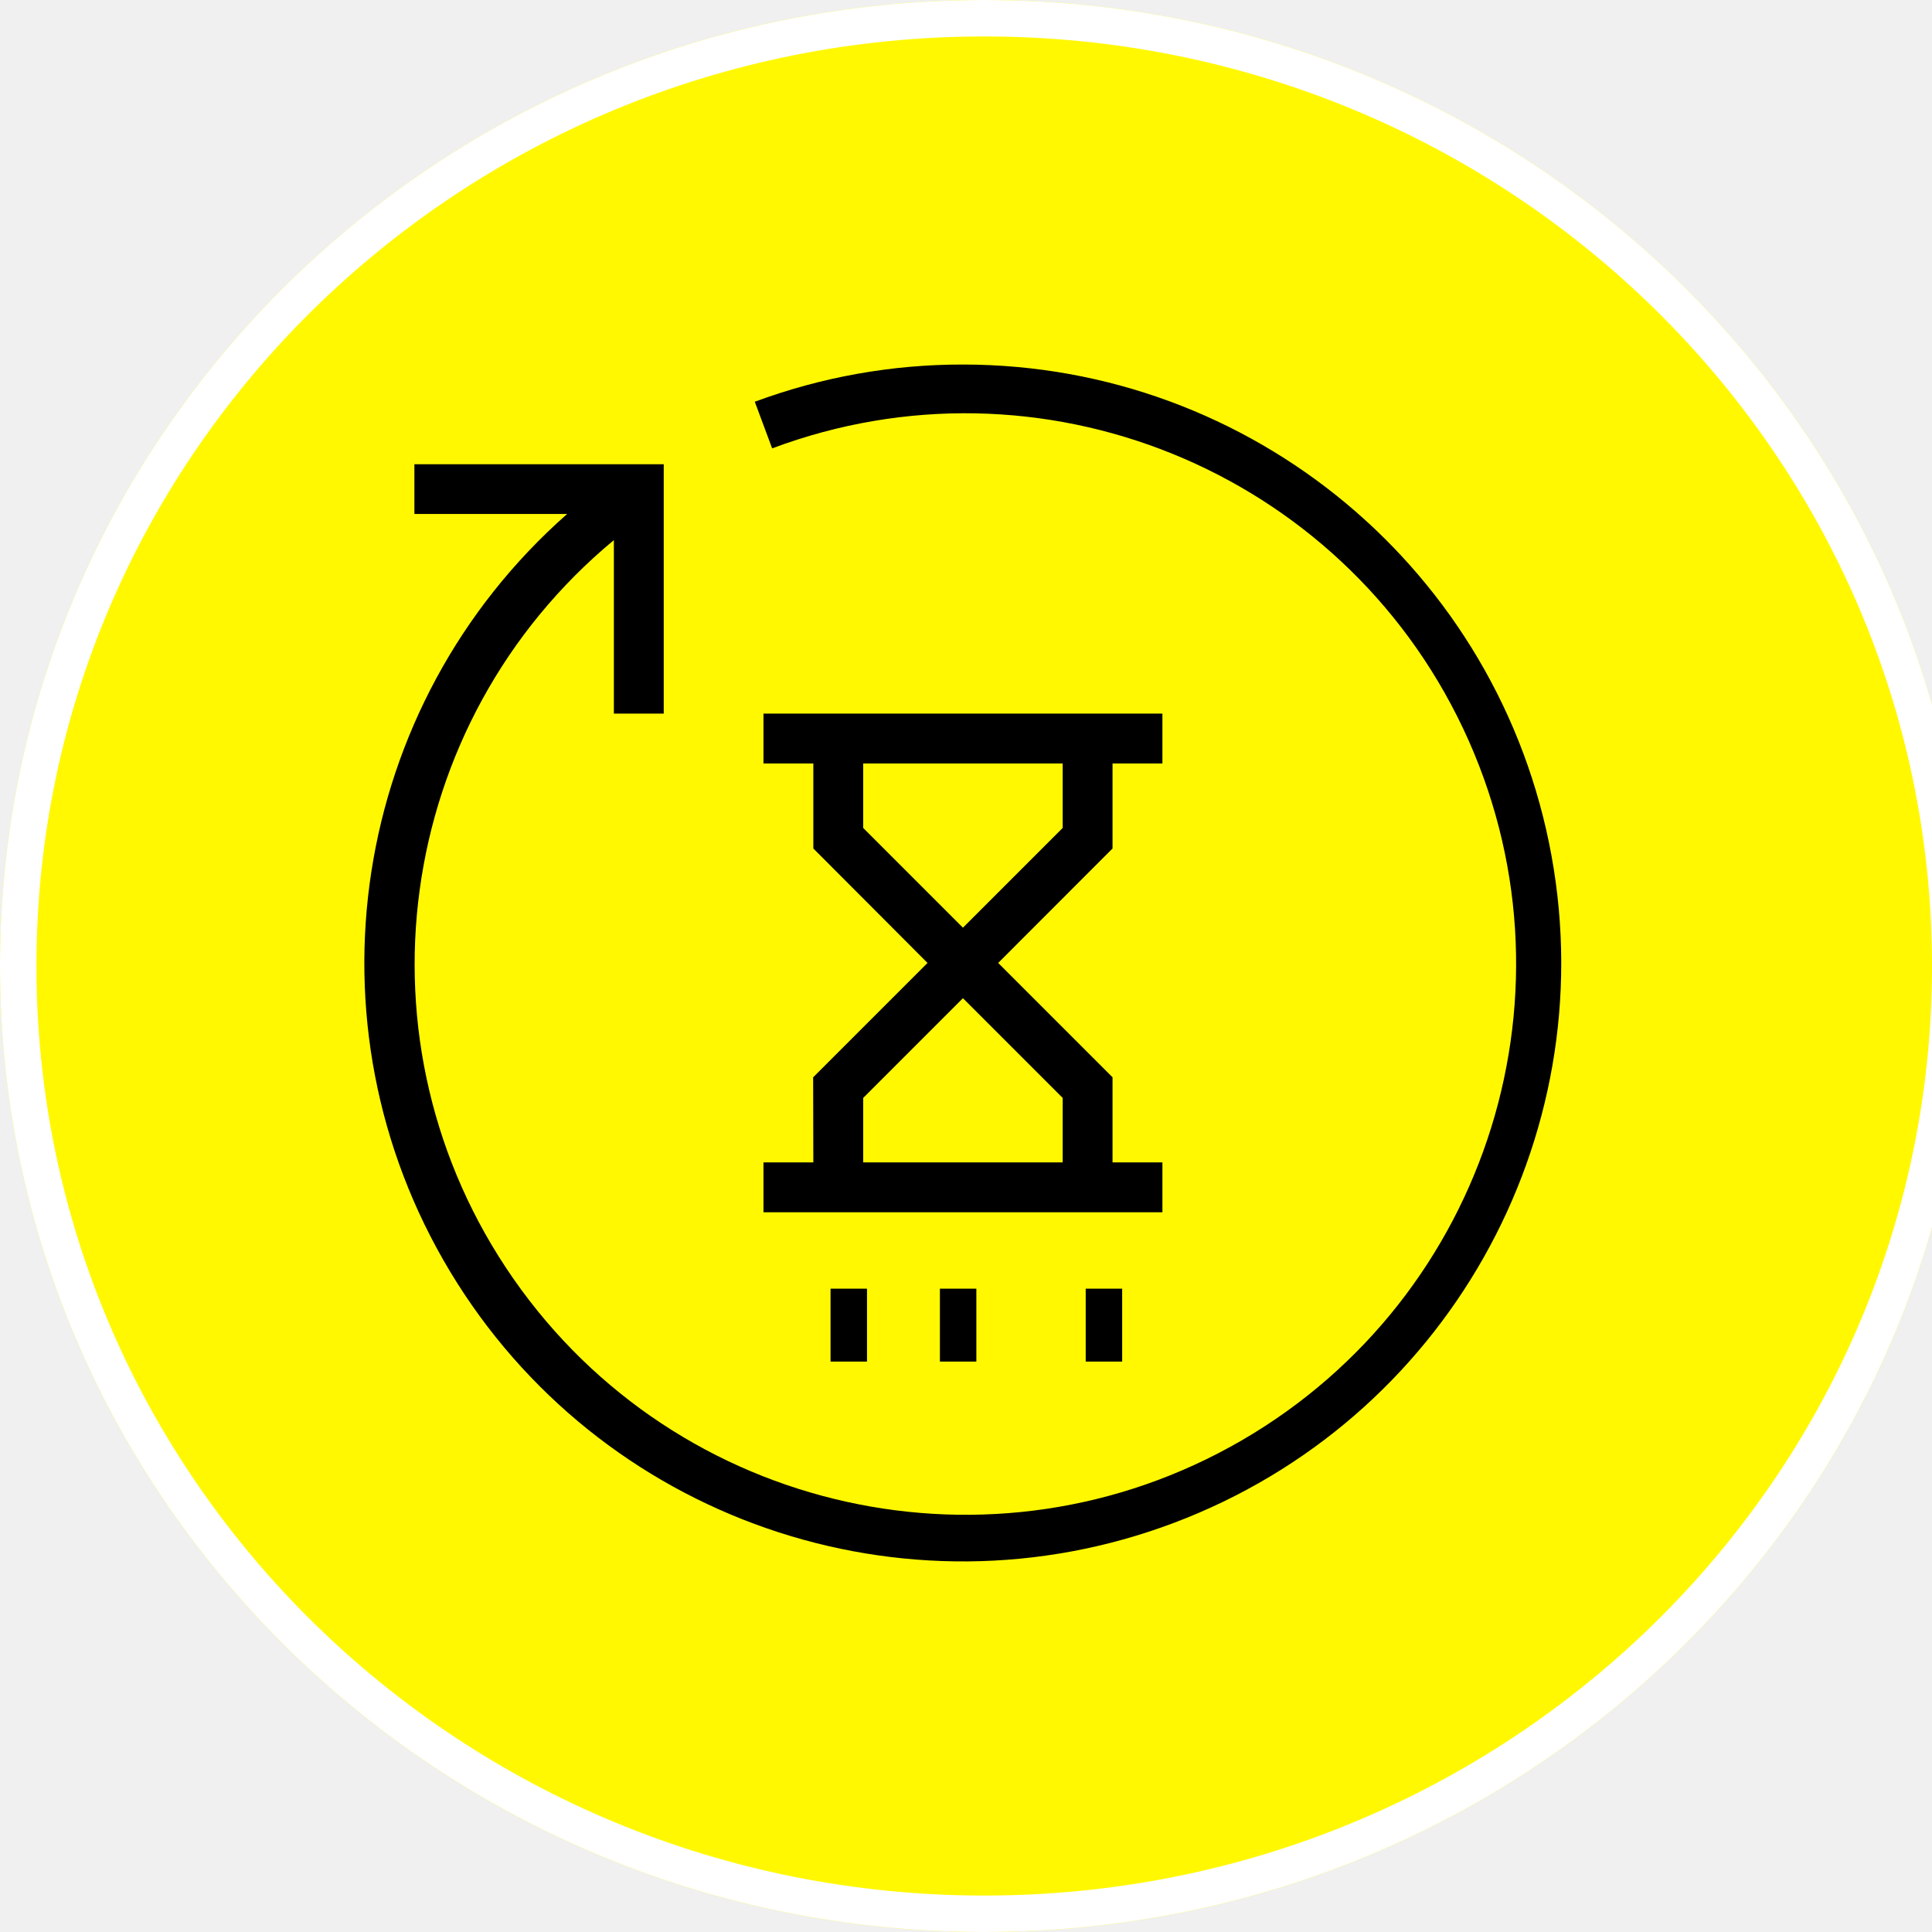
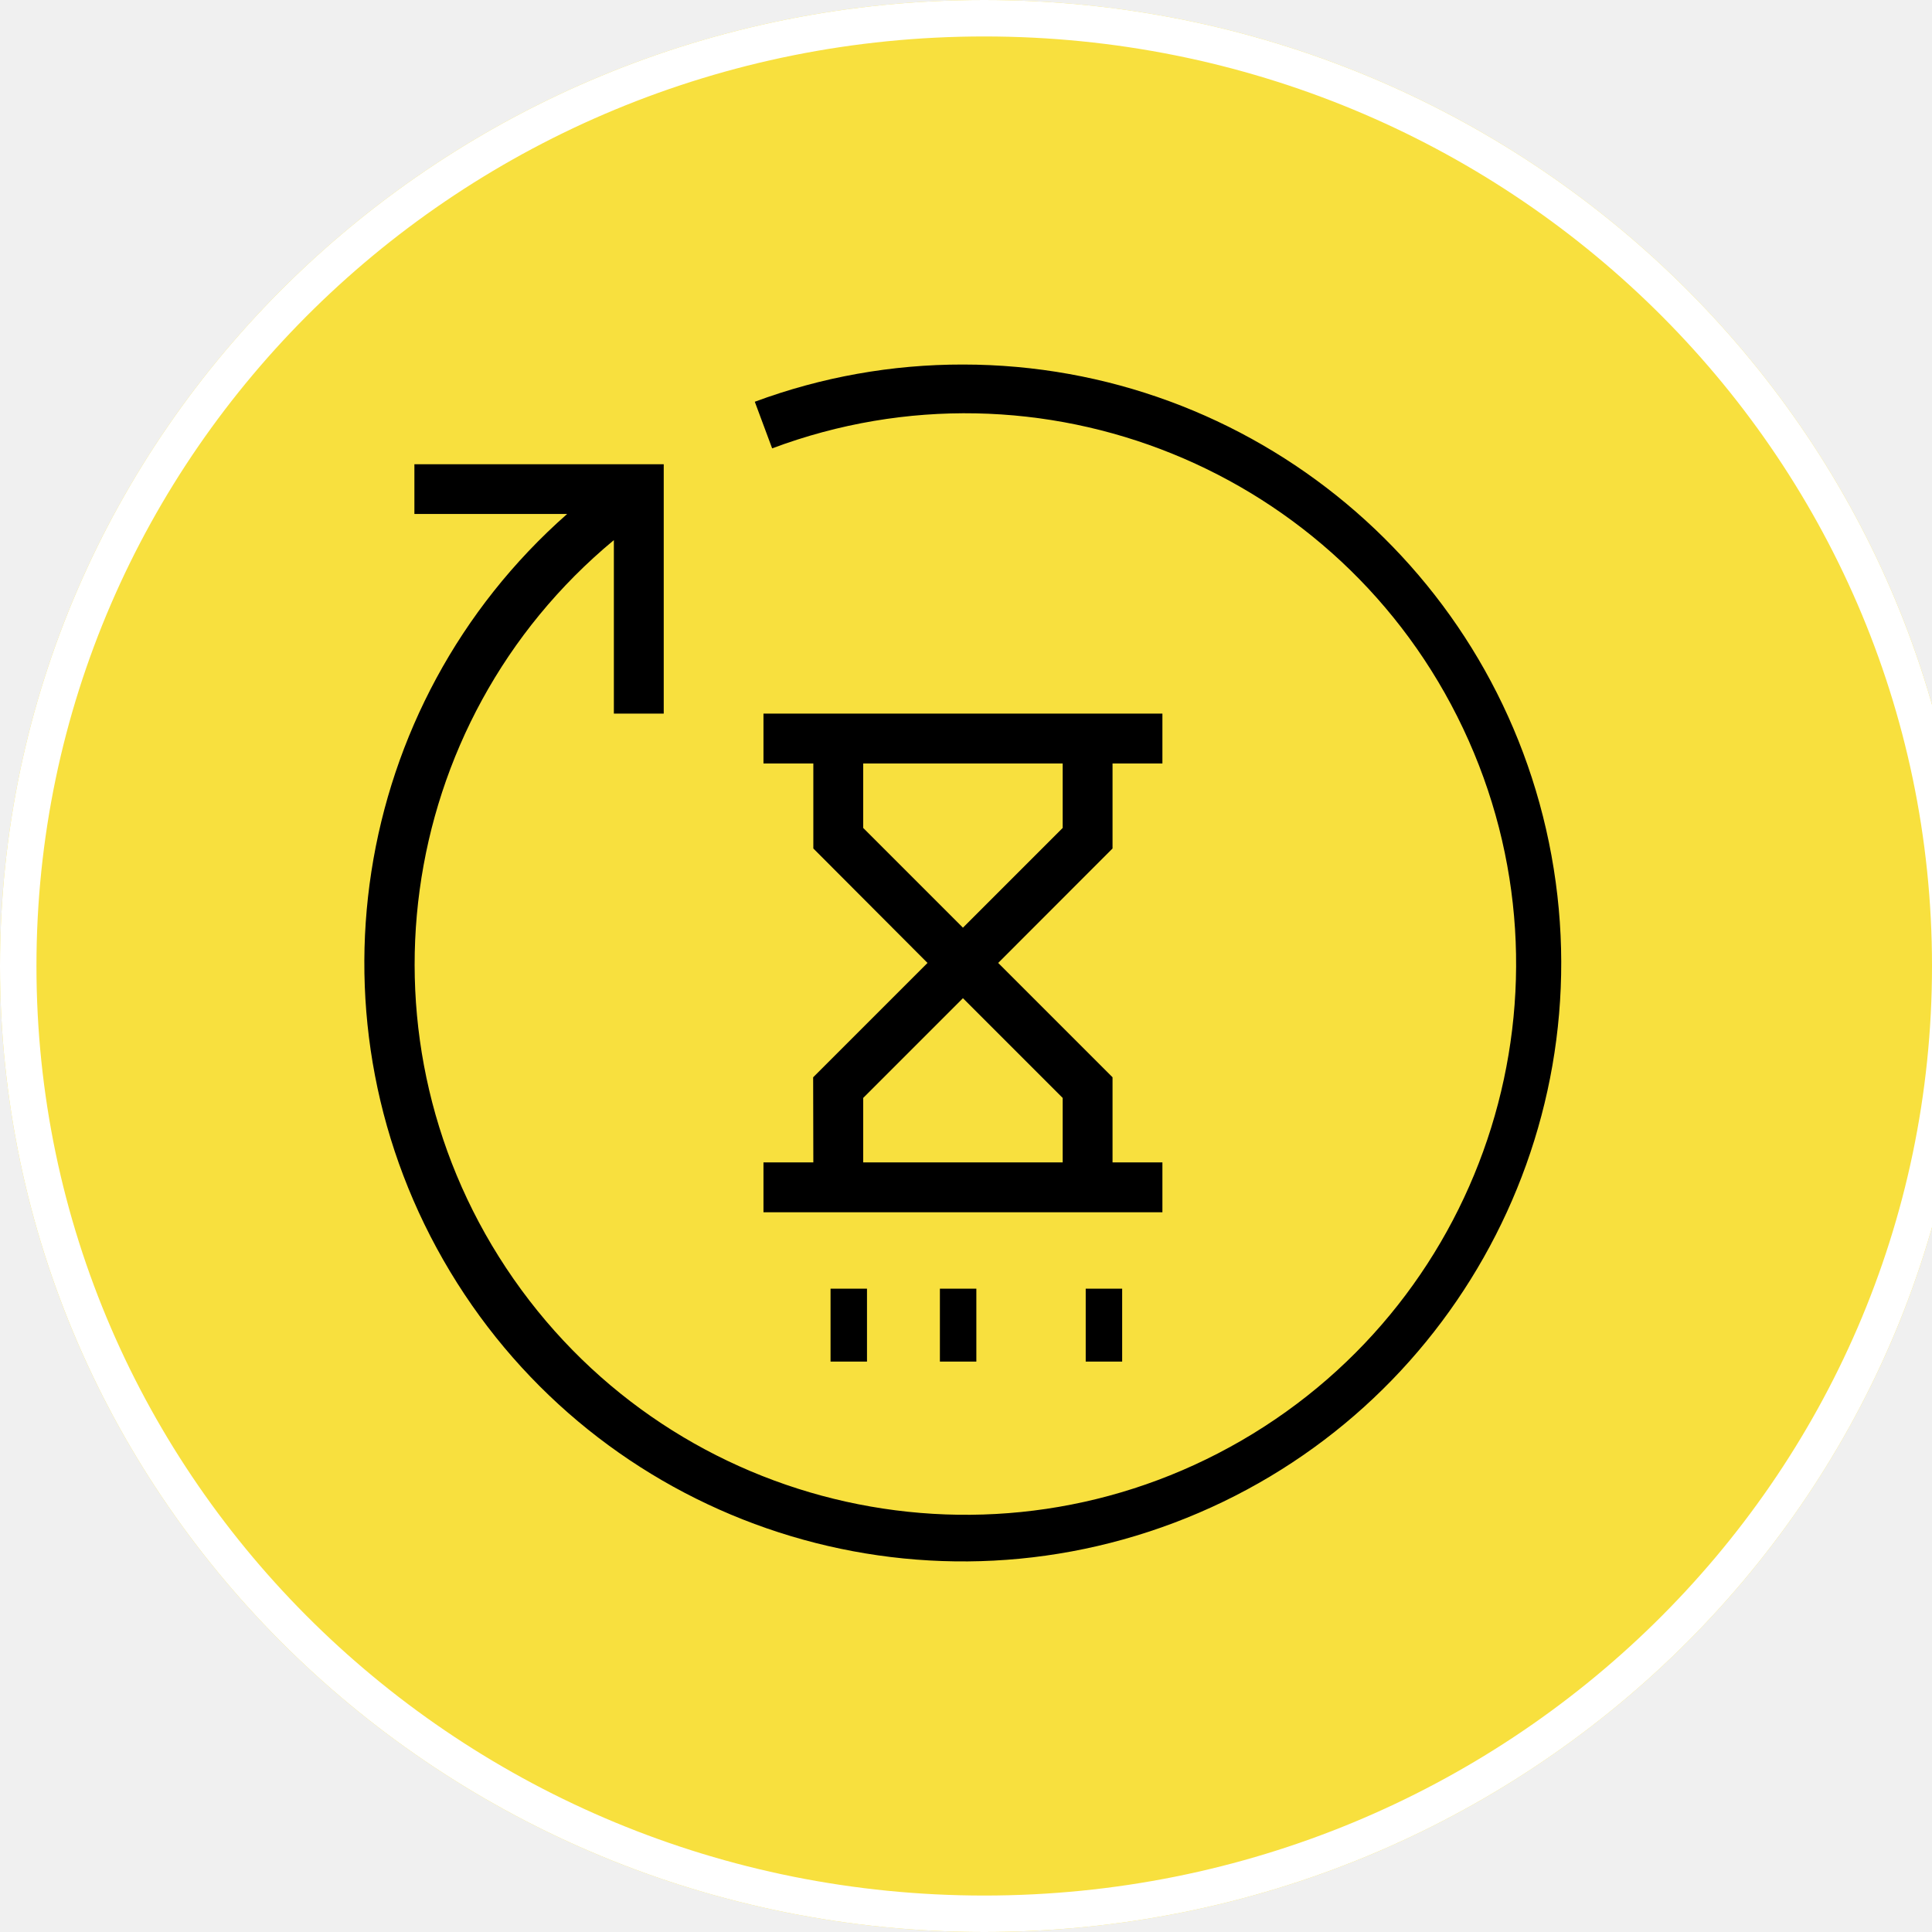
<svg xmlns="http://www.w3.org/2000/svg" id="Layer_1" width="53" height="53" viewBox="0 0 53 53">
  <g id="Group_414" data-name="Group 414" transform="translate(0 0)">
-     <g id="Ellipse_904" data-name="Ellipse 904" fill="#fff800" stroke="#fff" stroke-width="1">
+     <g id="Ellipse_904" data-name="Ellipse 904" fill="#F8E03E" stroke="#fff" stroke-width="1">
      <ellipse cx="27" cy="26.5" rx="27" ry="26.5" stroke="none" />
      <ellipse cx="27" cy="26.5" rx="26.5" ry="26" fill="none" />
    </g>
    <g id="_18661471221608672866" data-name="18661471221608672866" transform="translate(10 10)">
      <path id="Path_423" data-name="Path 423" d="M17.416,1a16.357,16.357,0,0,0-5.71,1.021L12.182,3.3A15.107,15.107,0,1,1,7.84,5.817v4.759H9.208V3.736H2.368V5.1h4.19A16.416,16.416,0,1,0,17.416,1Z" transform="translate(-1 -1)" />
      <path id="Path_424" data-name="Path 424" d="M18.368,27.312H17V28.68H27.944V27.312H26.576V24.977L23.439,21.84,26.576,18.7V16.368h1.368V15H17v1.368h1.368V18.7L21.5,21.84l-3.137,3.137Zm1.368-9.175V16.368h5.472v1.769l-2.736,2.736Zm2.736,4.67,2.736,2.736v1.769H19.736V25.543Z" transform="translate(-6.056 -5.424)" />
      <rect id="Rectangle_408" data-name="Rectangle 408" width="1" height="2" transform="translate(12.784 25.352)" />
      <rect id="Rectangle_409" data-name="Rectangle 409" width="1" height="2" transform="translate(15.784 25.352)" />
      <rect id="Rectangle_410" data-name="Rectangle 410" width="1" height="2" transform="translate(19.784 25.352)" />
    </g>
  </g>
</svg>
